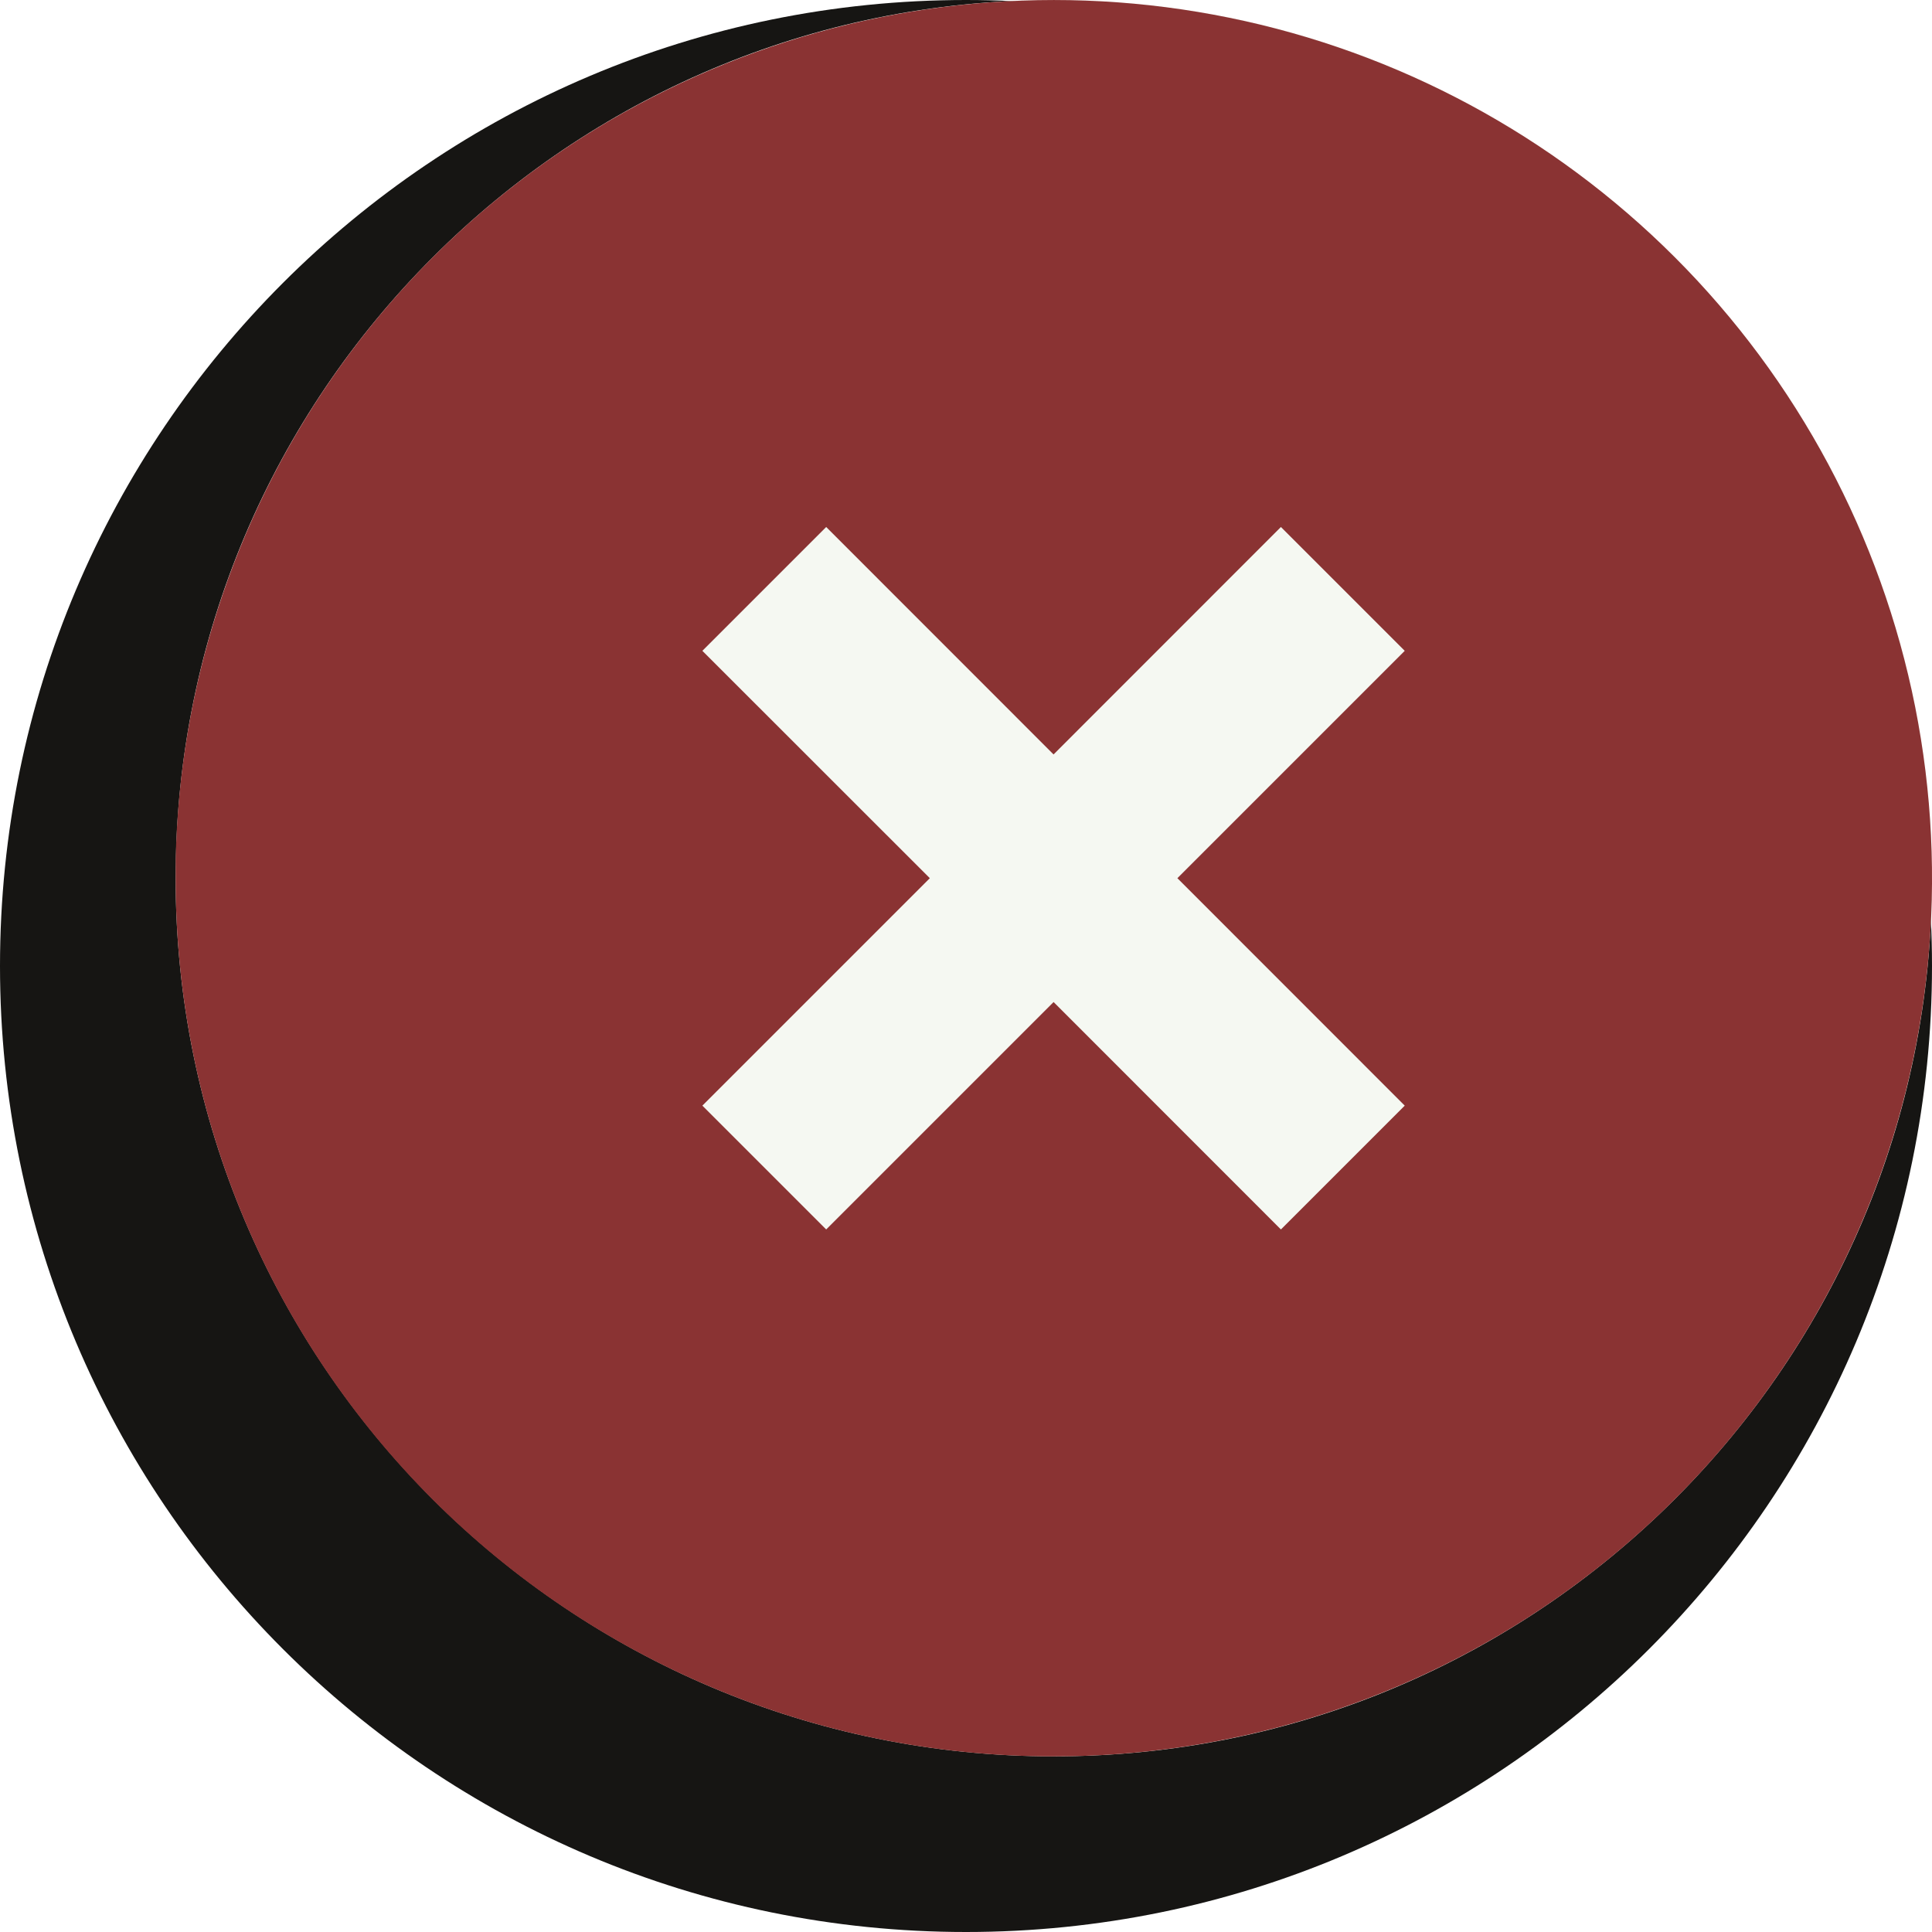
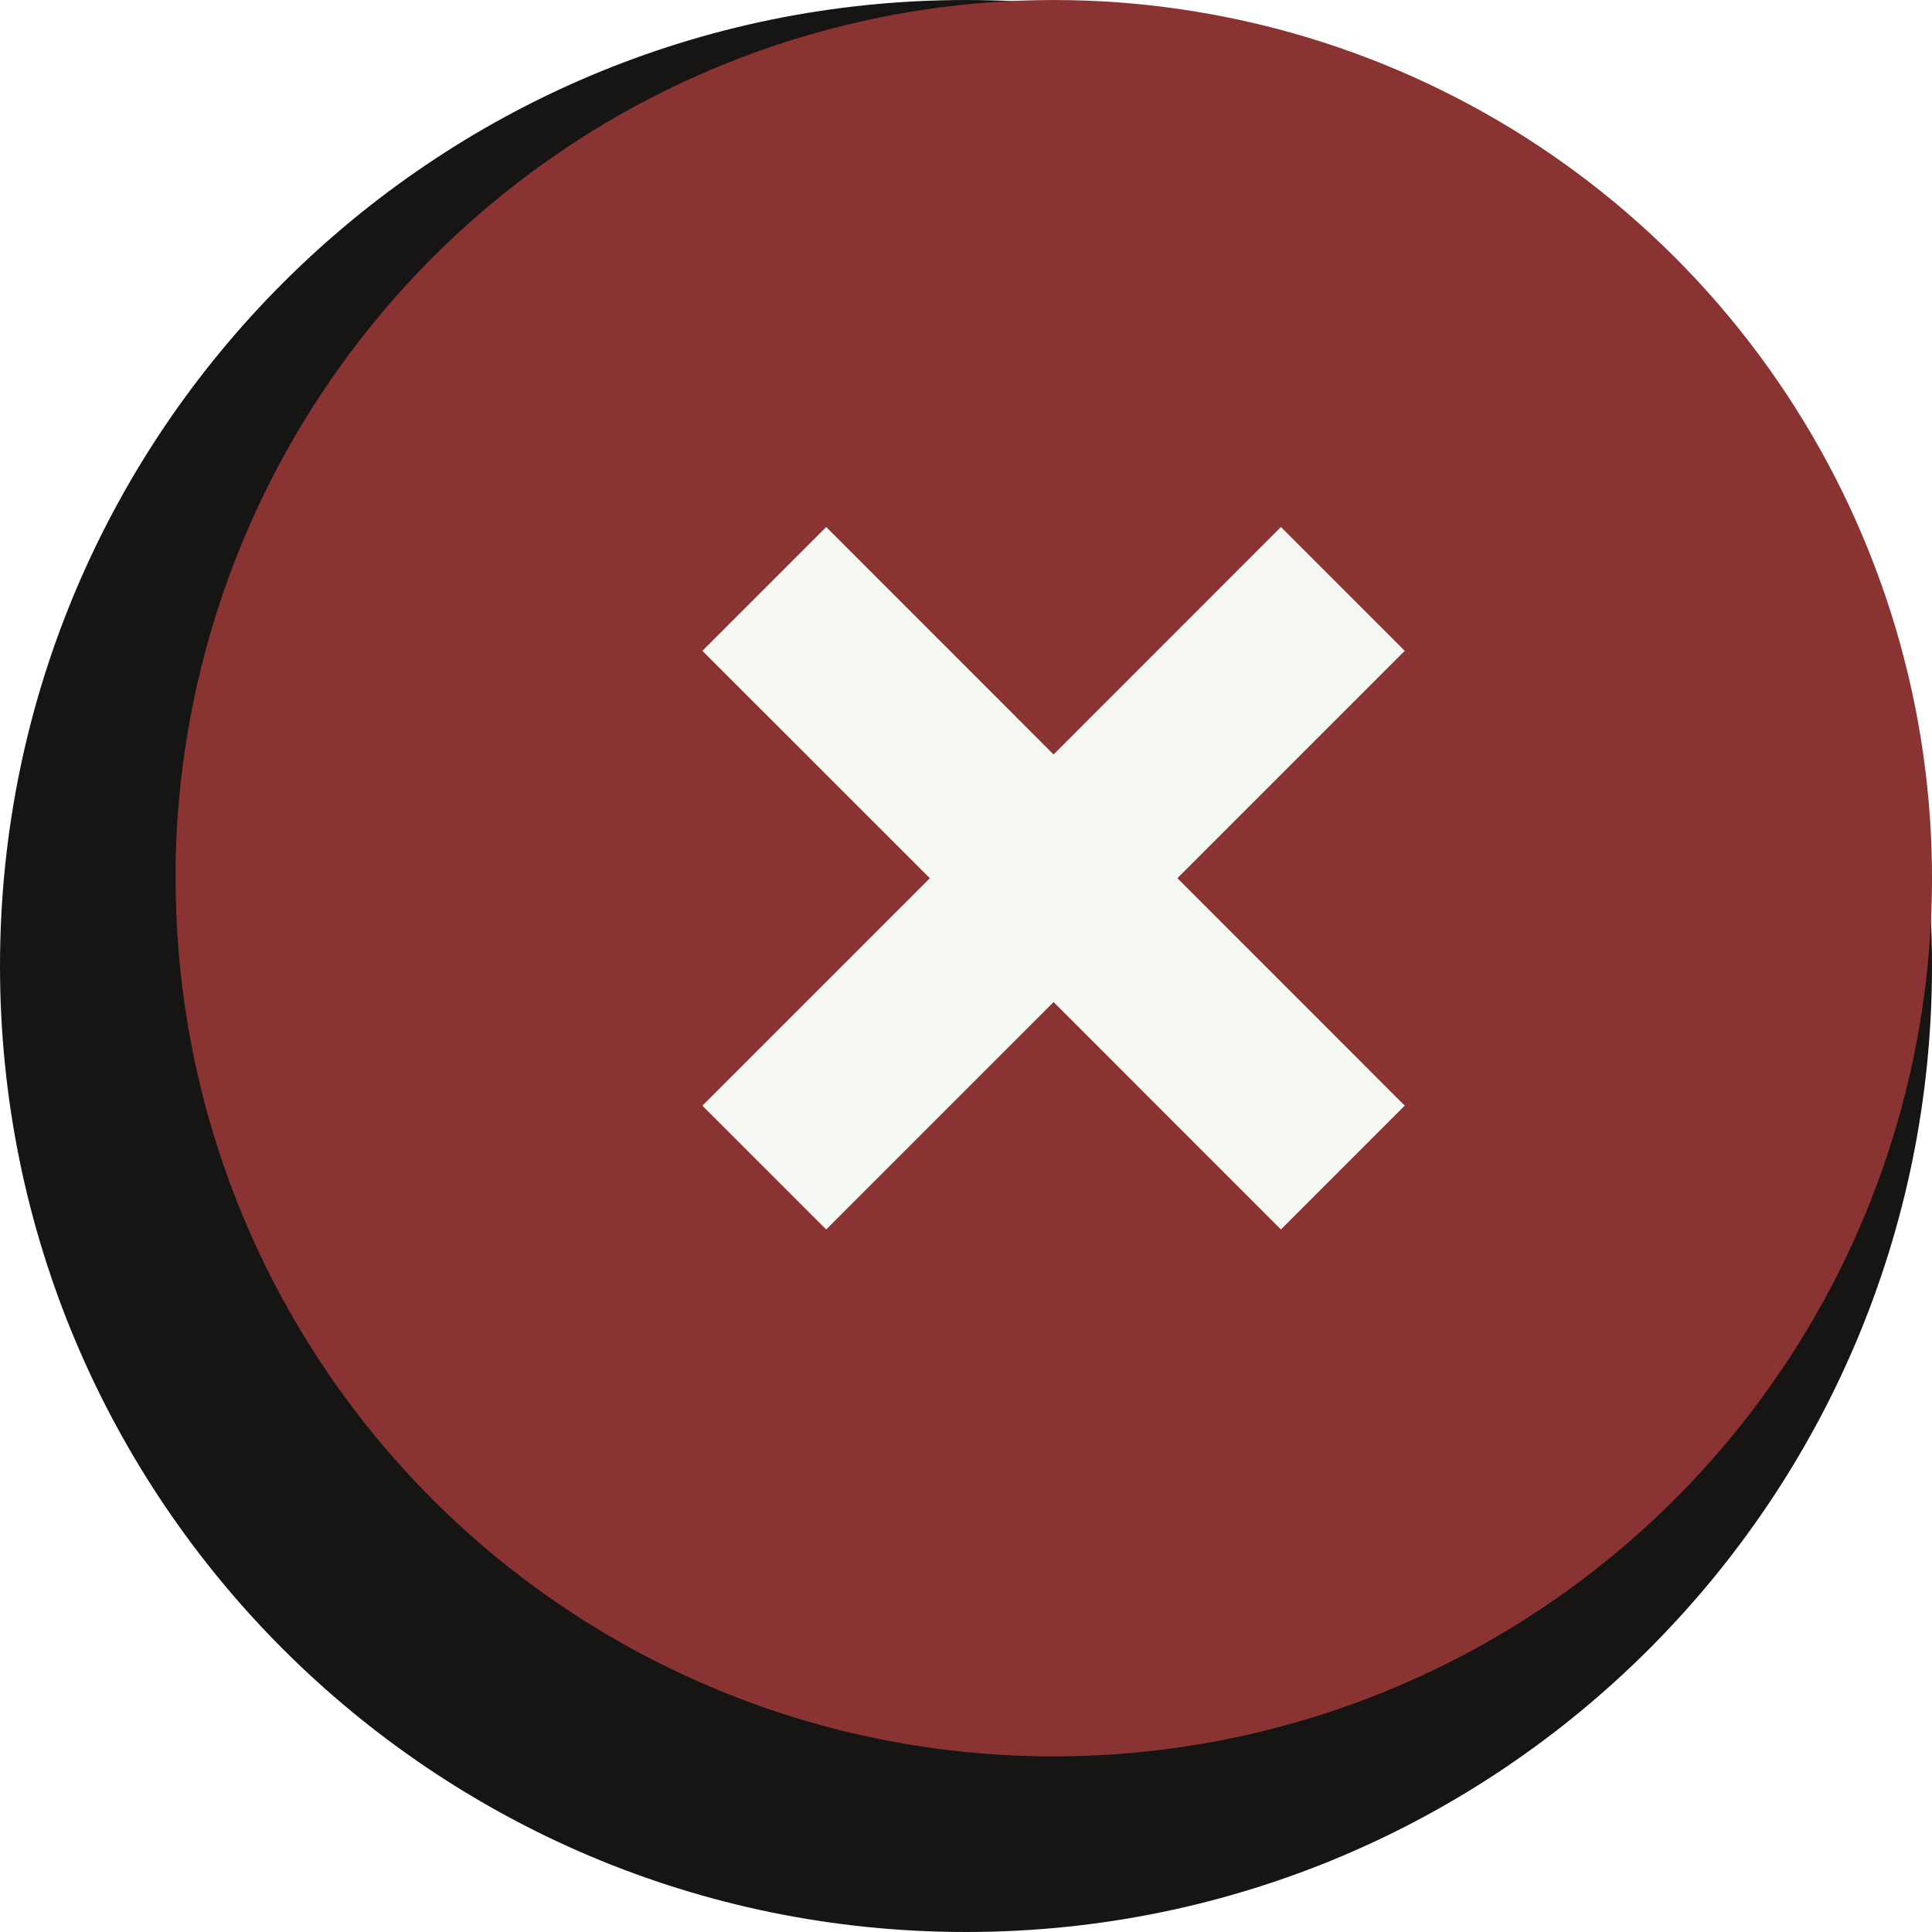
<svg xmlns="http://www.w3.org/2000/svg" width="22" height="22" viewBox="0 0 22 22" fill="none">
  <circle cx="11" cy="11" r="11" fill="#161513" />
-   <circle cx="12" cy="10" r="10" fill="#F5F8F2" />
+   <circle cx="12" cy="10" r="8" fill="#F5F8F2" />
  <path d="M11.997 20C10.684 20.001 9.383 19.744 8.17 19.241C6.956 18.739 5.854 18.003 4.925 17.074C3.997 16.145 3.26 15.043 2.758 13.829C2.256 12.615 1.999 11.314 2 10V9.8C2.04 7.84 2.655 5.934 3.769 4.321C4.883 2.707 6.446 1.456 8.265 0.724C10.083 -0.008 12.077 -0.19 13.998 0.202C15.919 0.593 17.682 1.541 19.069 2.927C20.468 4.325 21.421 6.108 21.808 8.048C22.194 9.989 21.996 12 21.239 13.828C20.482 15.656 19.199 17.218 17.554 18.317C15.909 19.415 13.975 20.001 11.997 20V20ZM11.997 11.41L14.586 14L15.996 12.59L13.407 10L15.996 7.411L14.586 6.001L11.997 8.591L9.408 6.001L7.998 7.411L10.588 10L7.998 12.59L9.408 14L11.997 11.411V11.41Z" fill="#8A3333" />
</svg>
